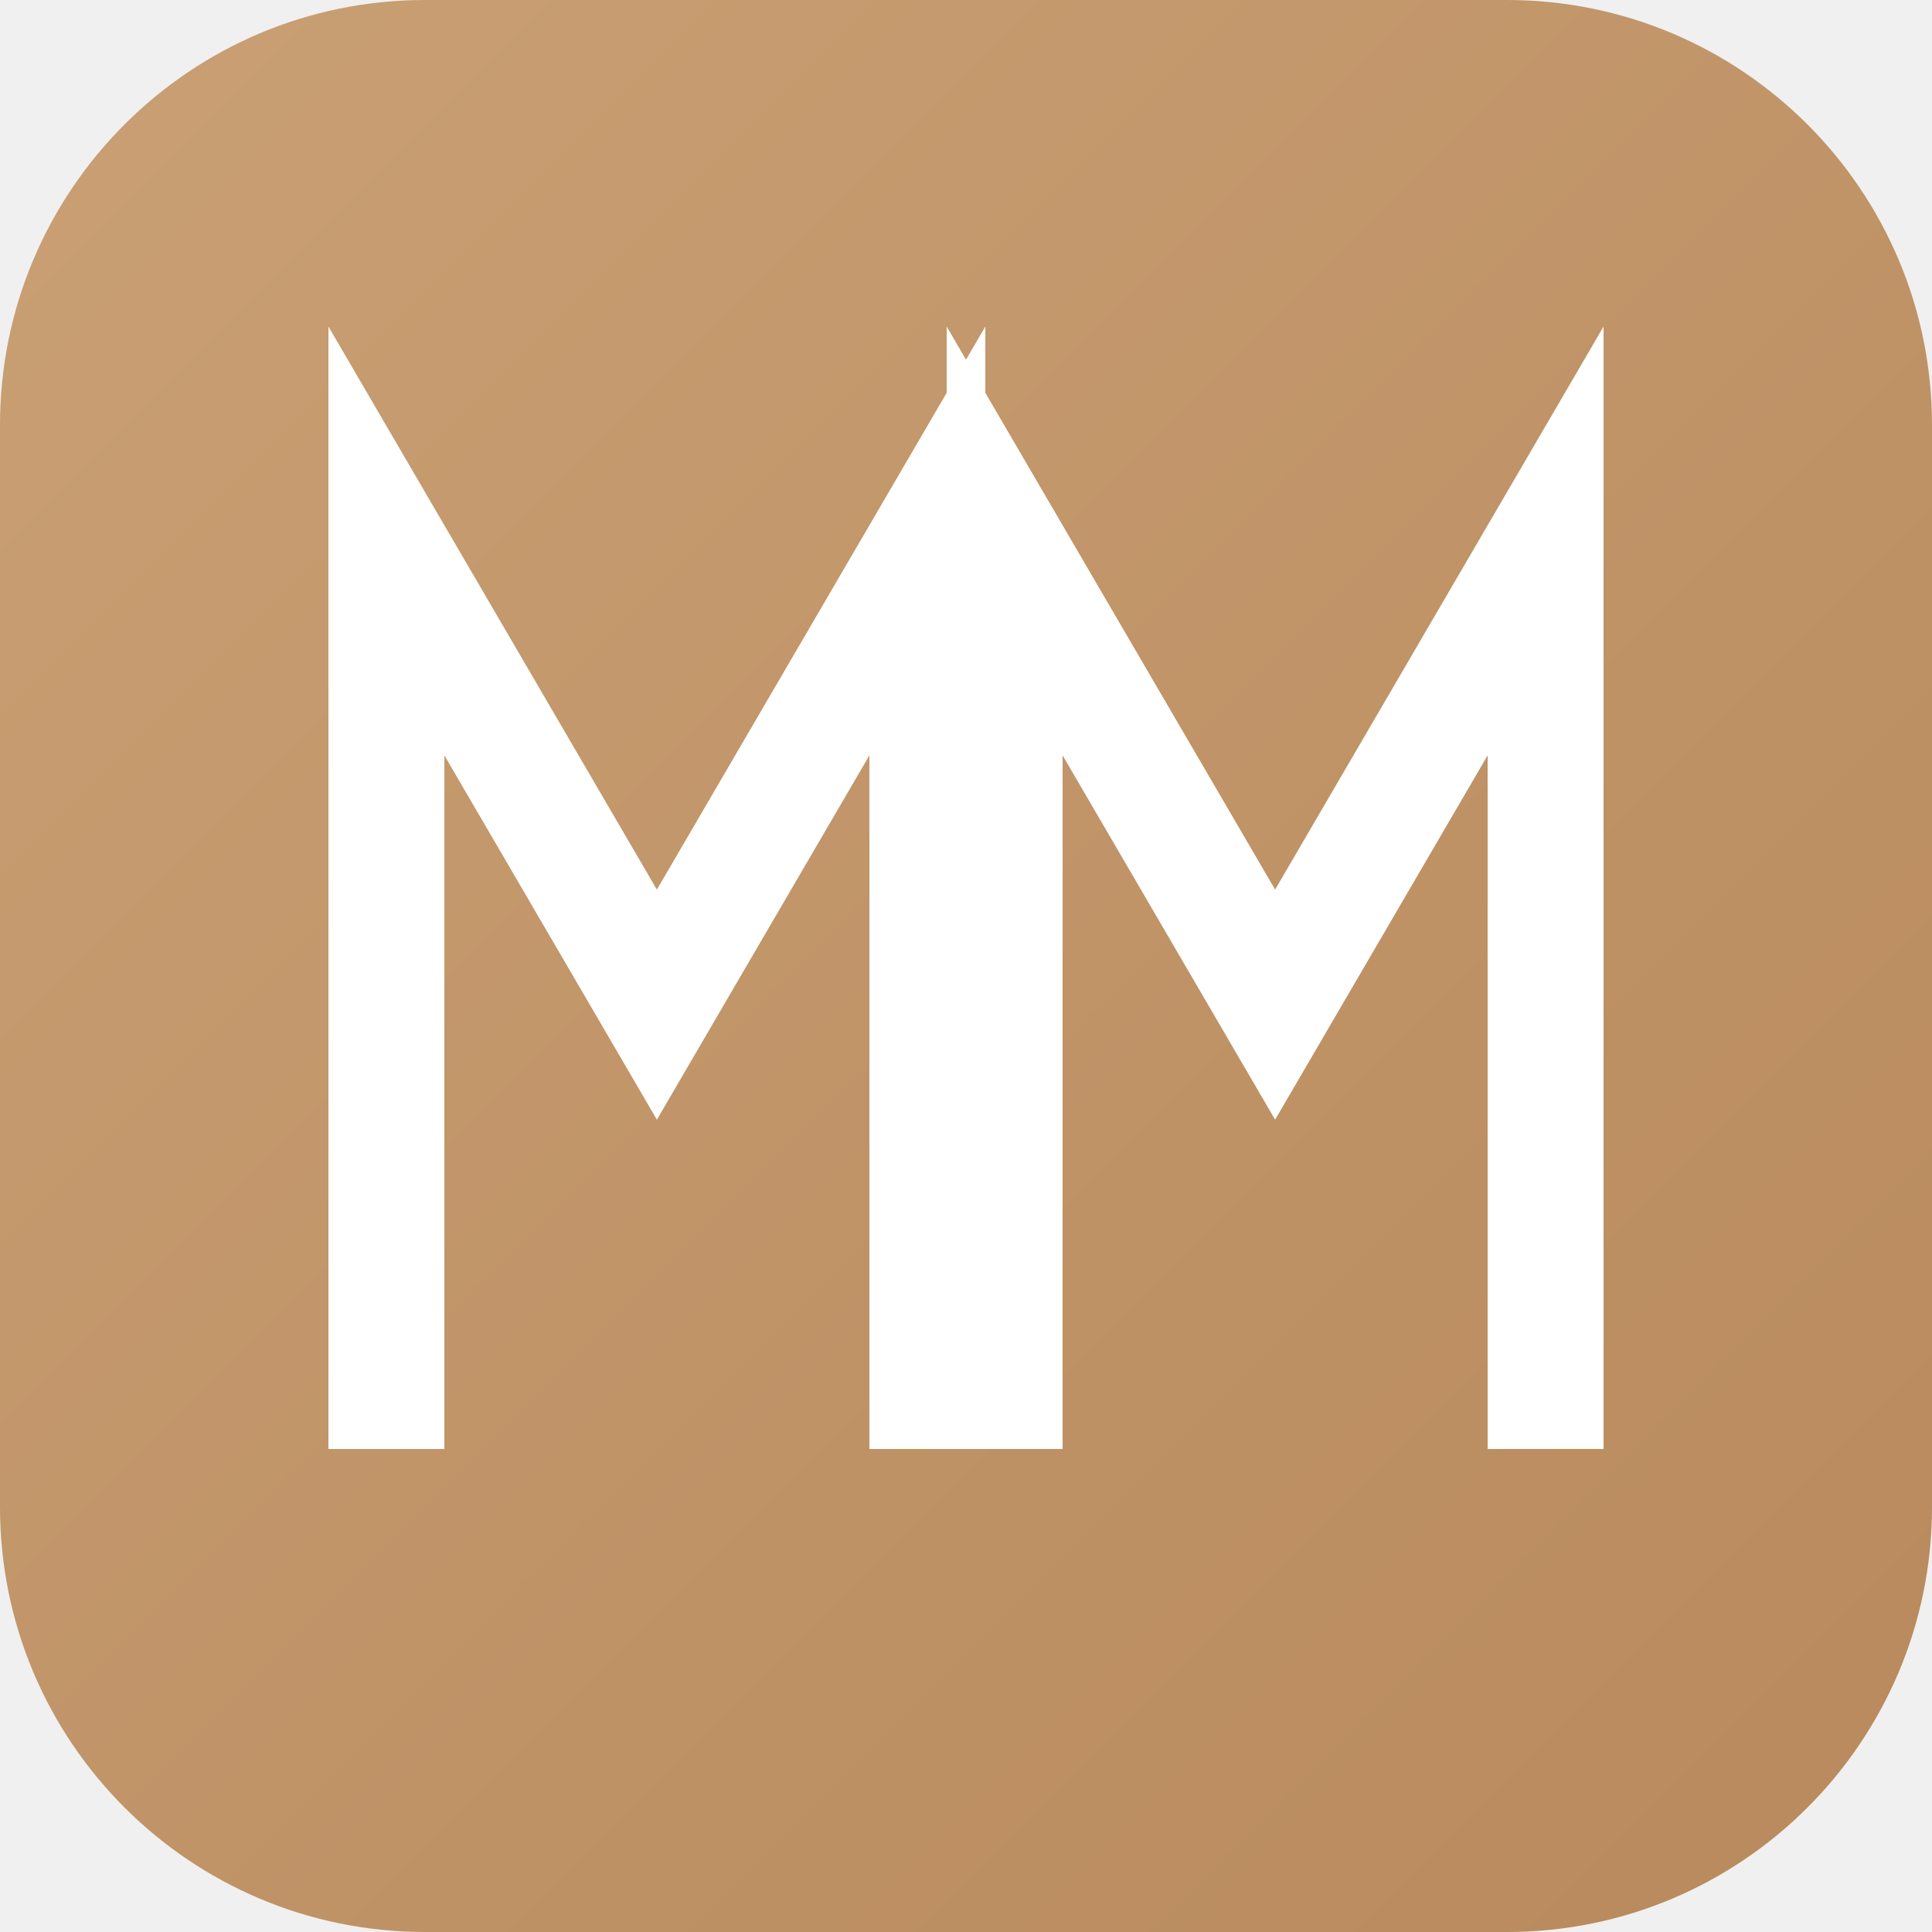
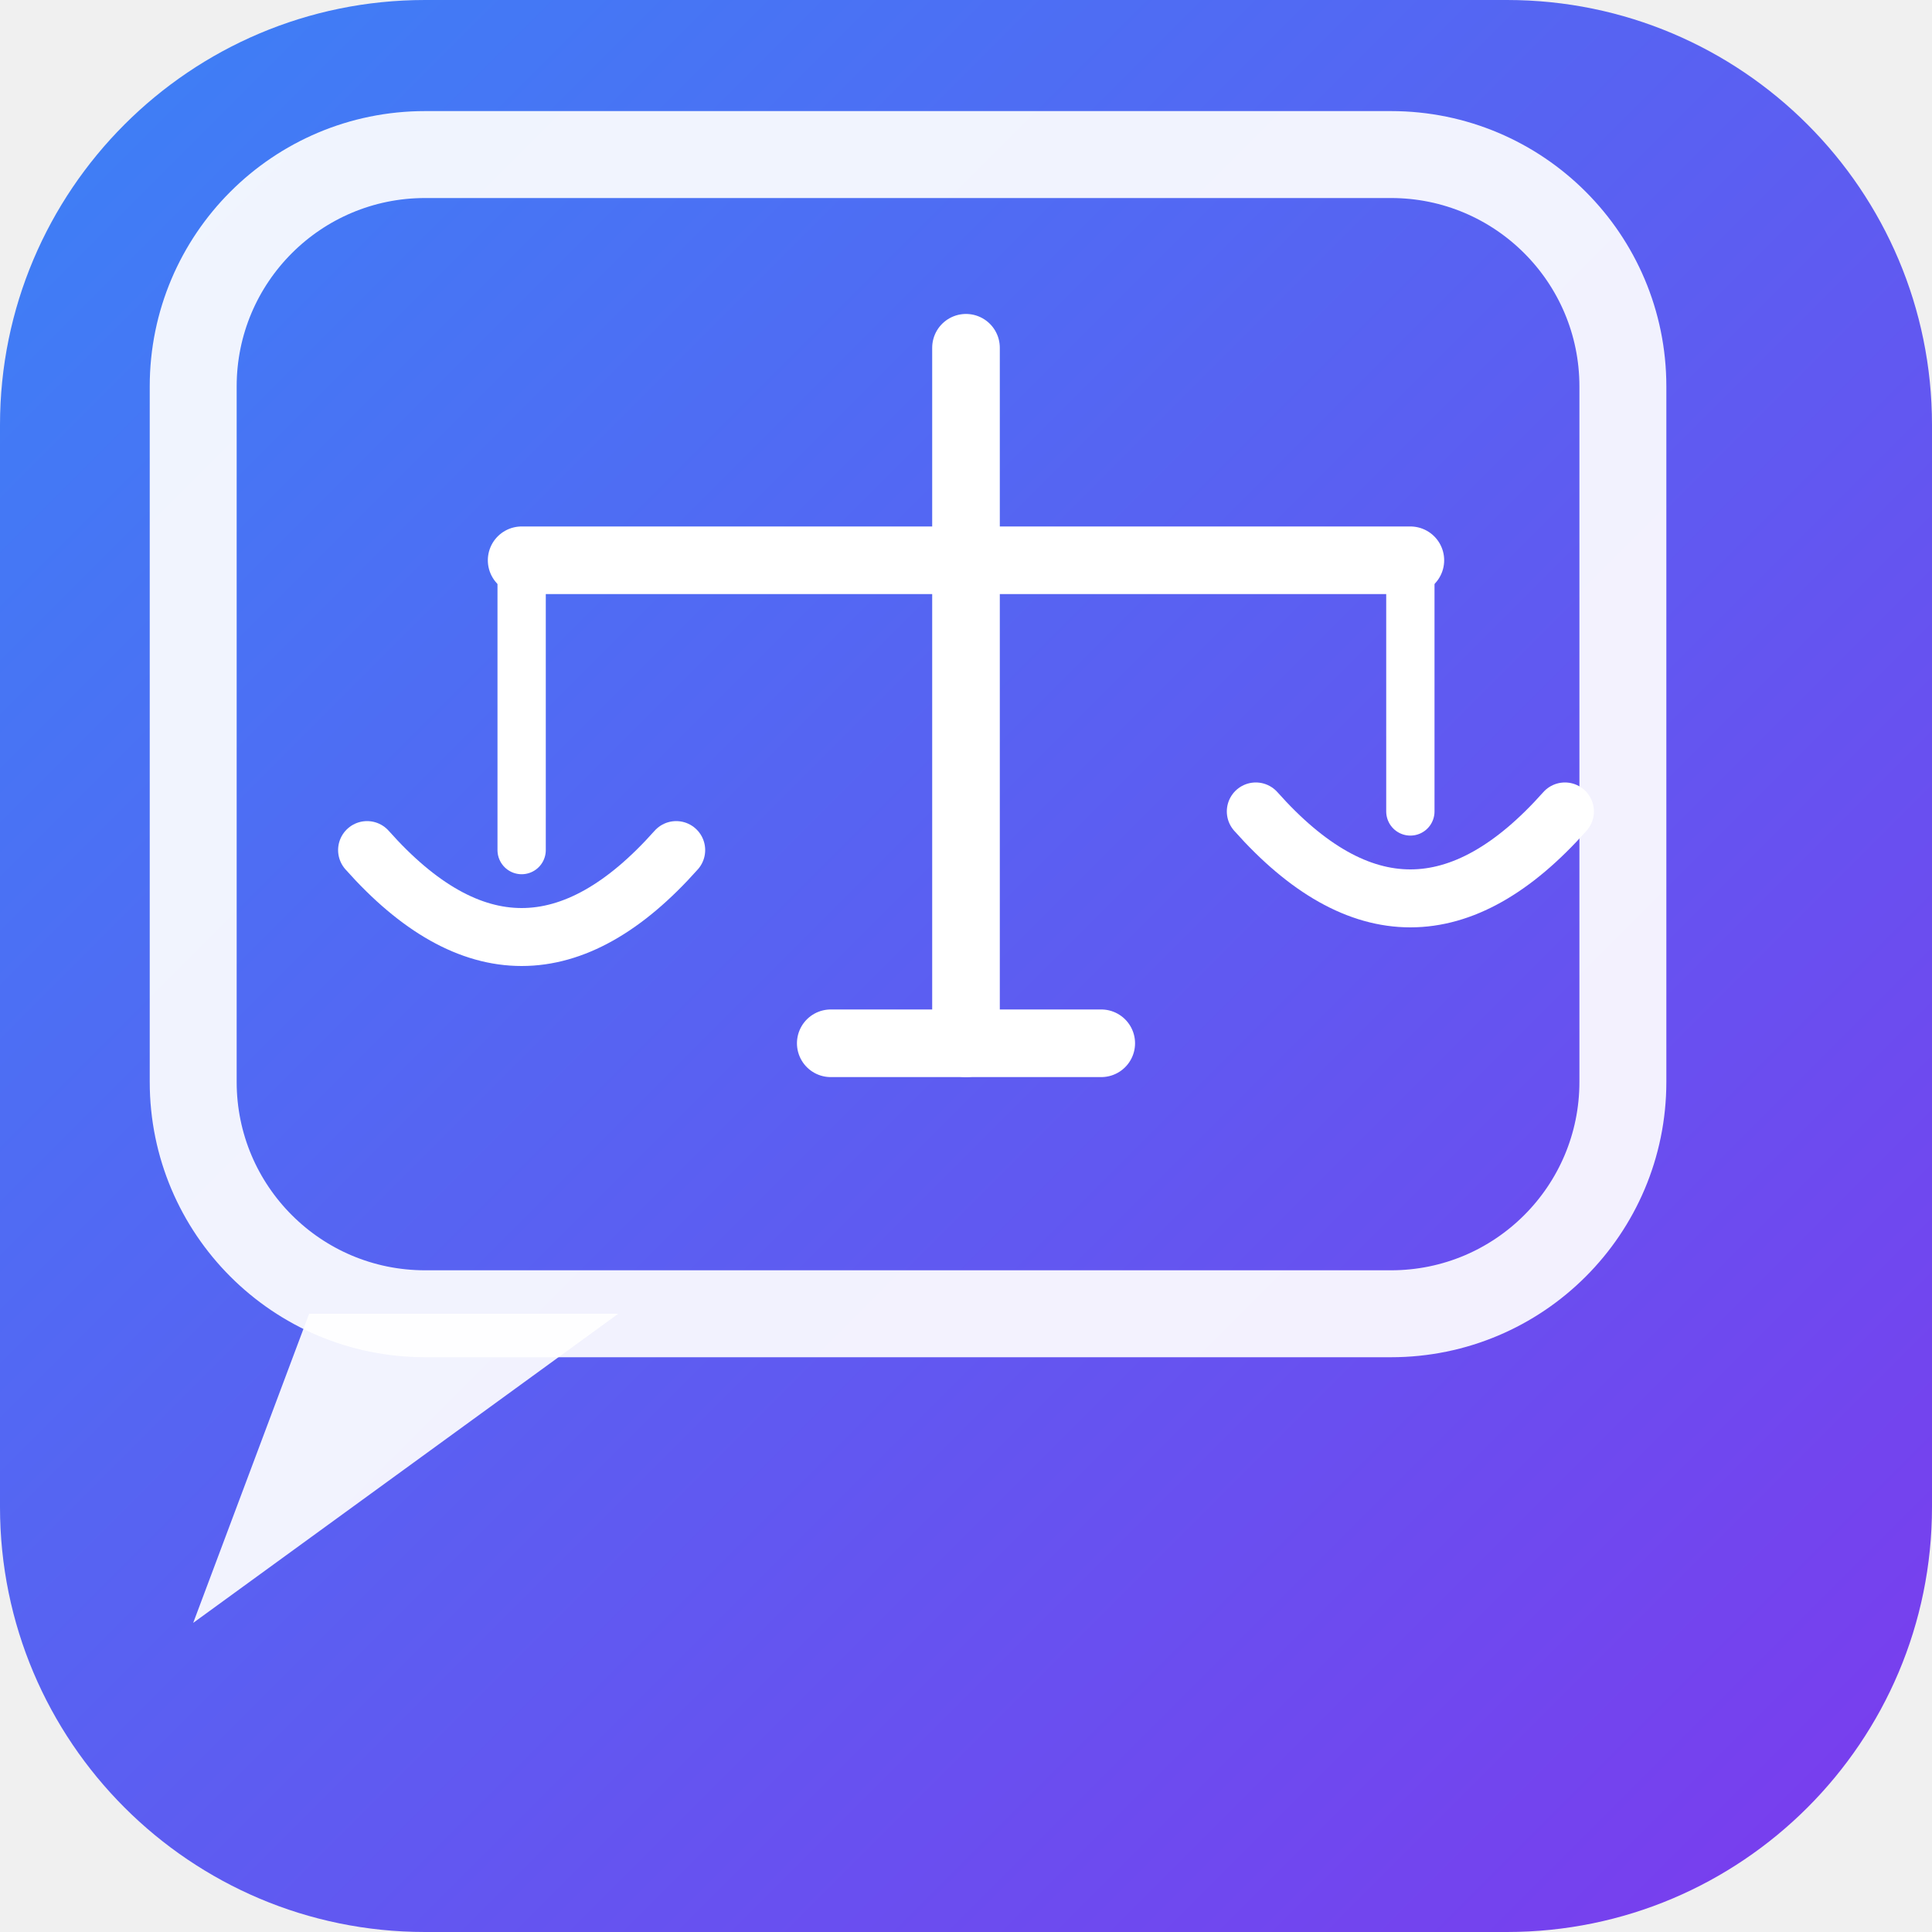
<svg xmlns="http://www.w3.org/2000/svg" viewBox="0 0 100 100">
  <defs>
-     <linearGradient id="g" x1="0%" y1="0%" x2="100%" y2="100%">
-       <stop offset="0%" stop-color="#C9A074" />
-       <stop offset="100%" stop-color="#B8895C" />
+     <linearGradient id="bg" x1="0" y1="0" x2="1" y2="1">
+       <stop offset="0%" stop-color="#3B82F6" />
+       <stop offset="100%" stop-color="#7C3AED" />
    </linearGradient>
  </defs>
-   <rect width="100" height="100" rx="22" fill="url(#g)" />
-   <path d="M20 72 L20 28 L34 52 L48 28 L48 72" stroke="#fff" stroke-width="6" stroke-linejoin="miter" stroke-linecap="square" fill="none" />
-   <path d="M52 72 L52 28 L66 52 L80 28 L80 72" stroke="#fff" stroke-width="6" stroke-linejoin="miter" stroke-linecap="square" fill="none" />
+   <rect width="100" height="100" rx="22" fill="url(#bg)" />
+   <rect x="10" y="8" width="74" height="60" rx="12" stroke="white" stroke-width="4.5" fill="none" opacity="0.92" />
+   <path d="M16 68 L10 84 L32 68" fill="white" opacity="0.92" />
+   <line x1="50" y1="18" x2="50" y2="54" stroke="white" stroke-width="3.5" stroke-linecap="round" />
+   <line x1="27" y1="29" x2="73" y2="29" stroke="white" stroke-width="3.5" stroke-linecap="round" />
+   <line x1="27" y1="29" x2="27" y2="44" stroke="white" stroke-width="2.5" stroke-linecap="round" />
+   <path d="M19 44 Q27 53 35 44" stroke="white" stroke-width="3" fill="none" stroke-linecap="round" />
+   <line x1="73" y1="29" x2="73" y2="42" stroke="white" stroke-width="2.5" stroke-linecap="round" />
+   <path d="M65 42 Q73 51 81 42" stroke="white" stroke-width="3" fill="none" stroke-linecap="round" />
+   <line x1="43" y1="54" x2="57" y2="54" stroke="white" stroke-width="3.5" stroke-linecap="round" />
</svg>
